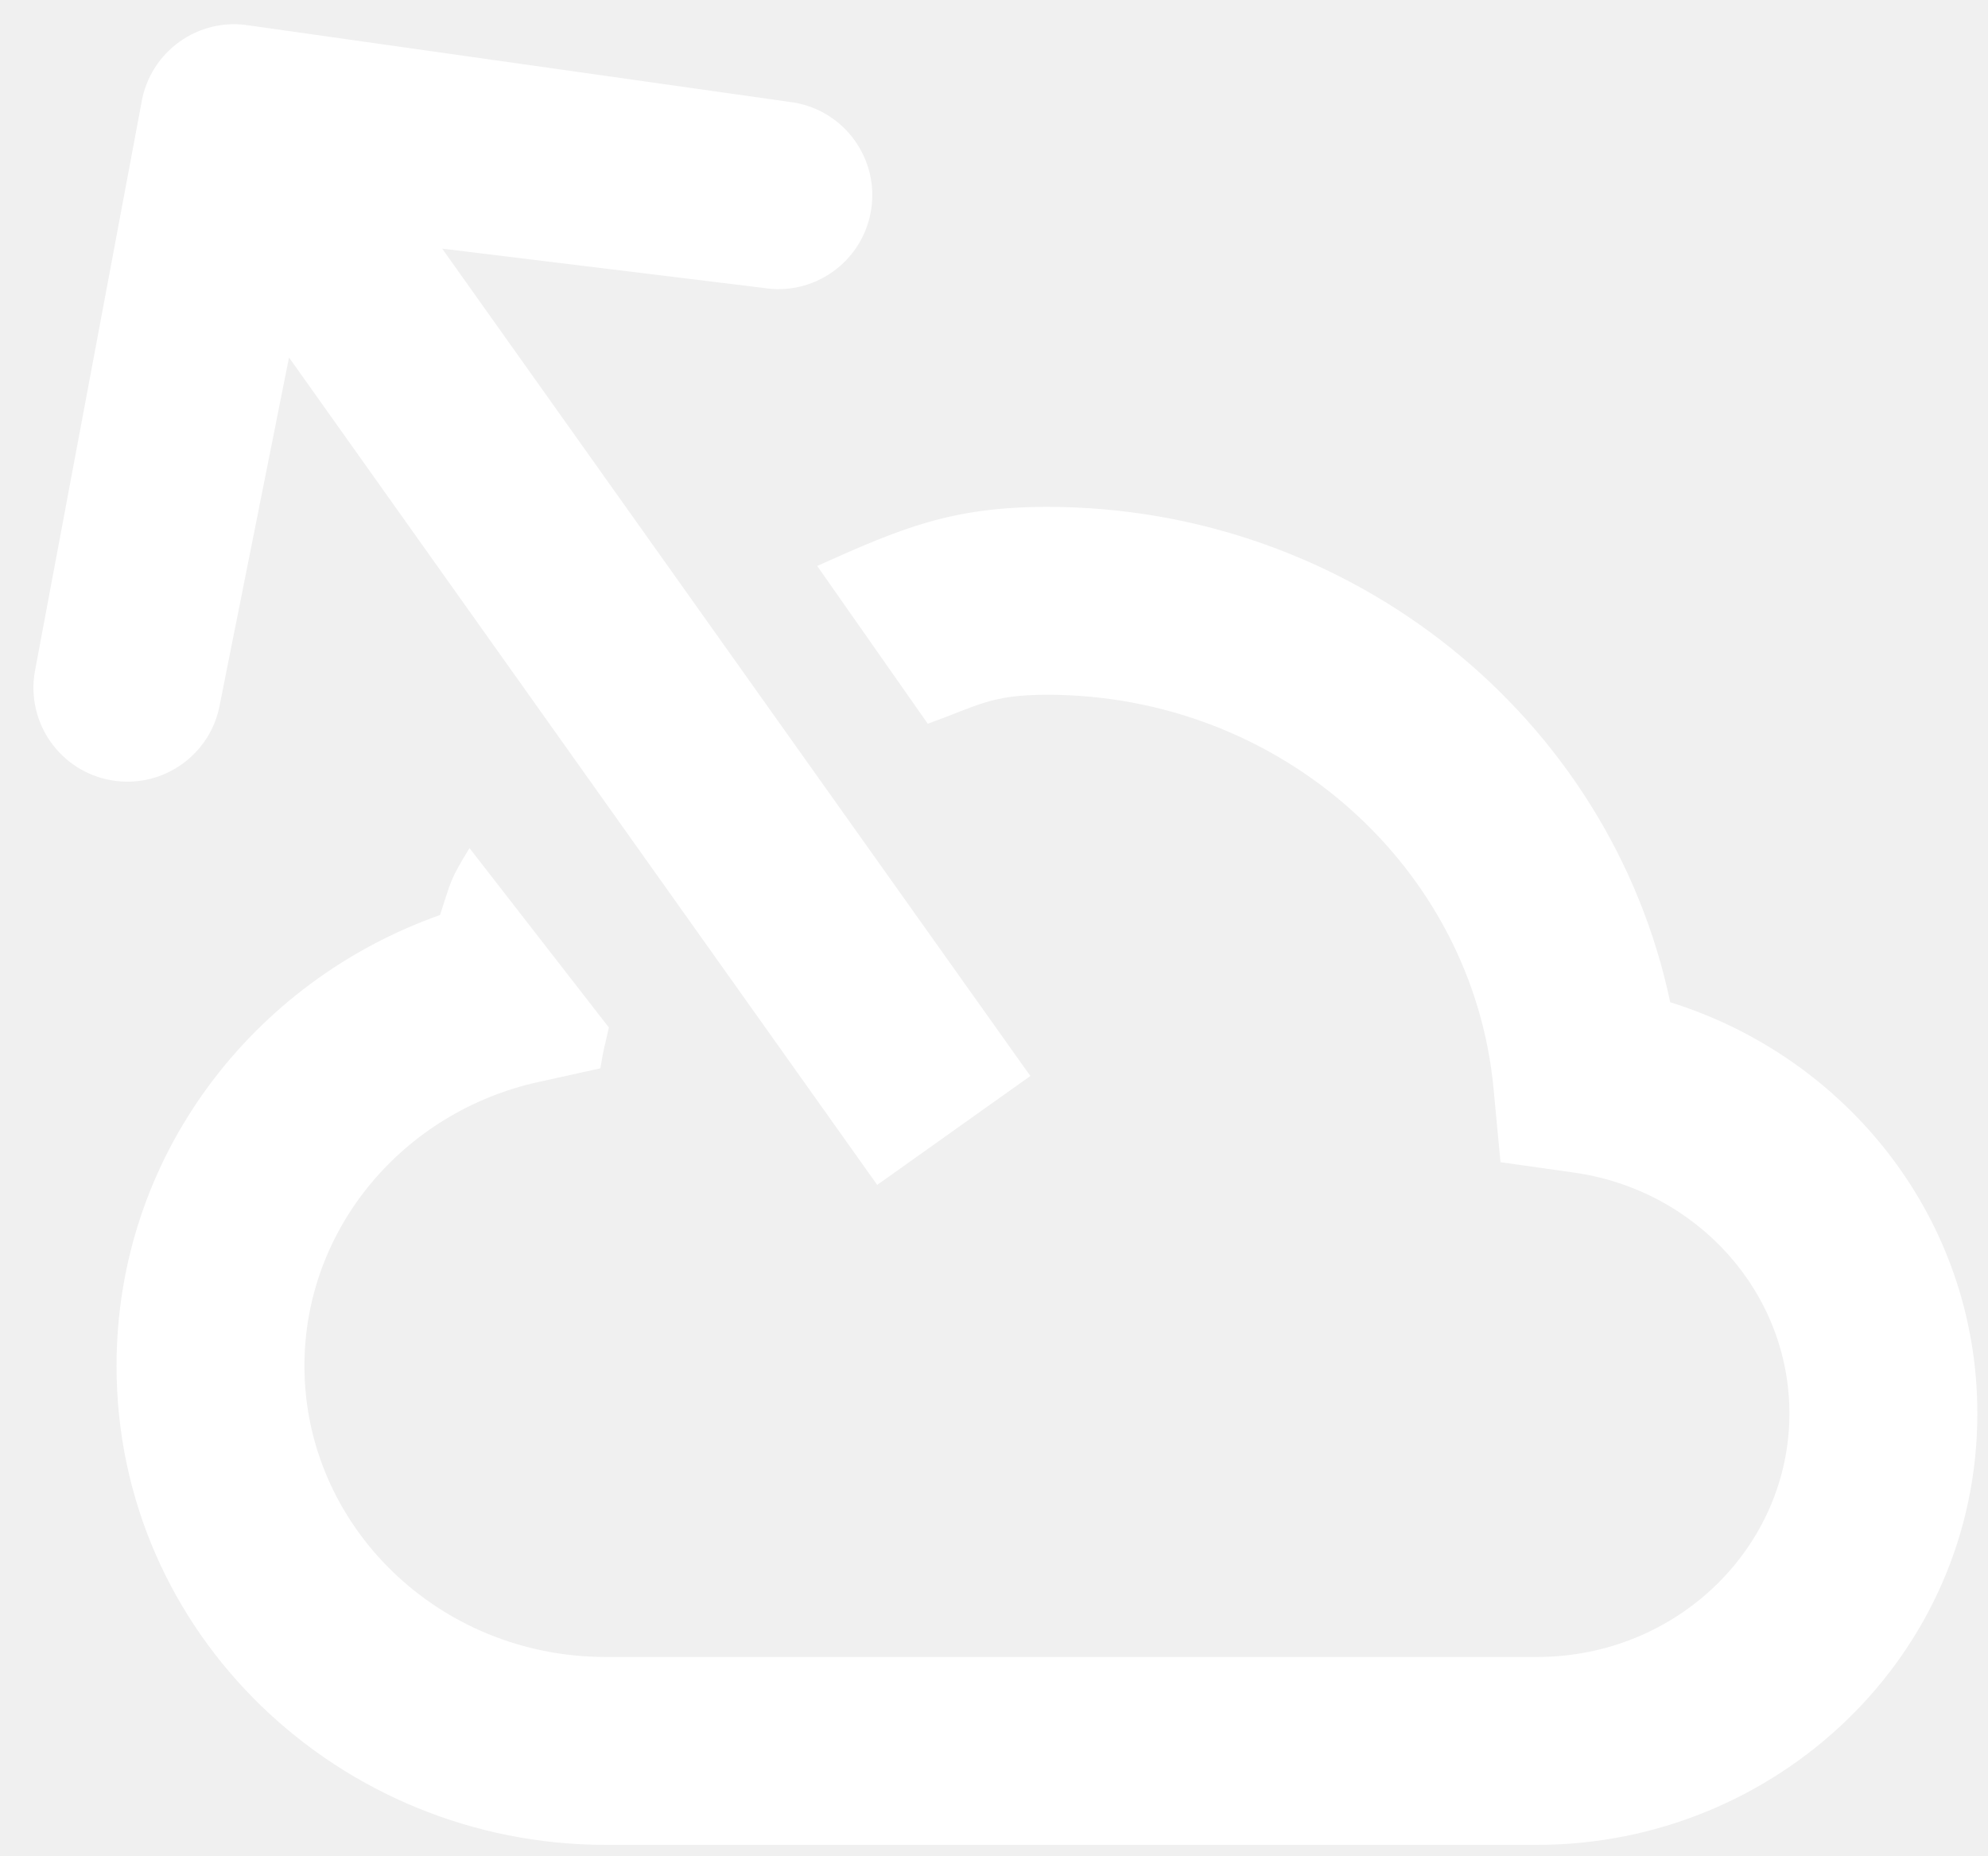
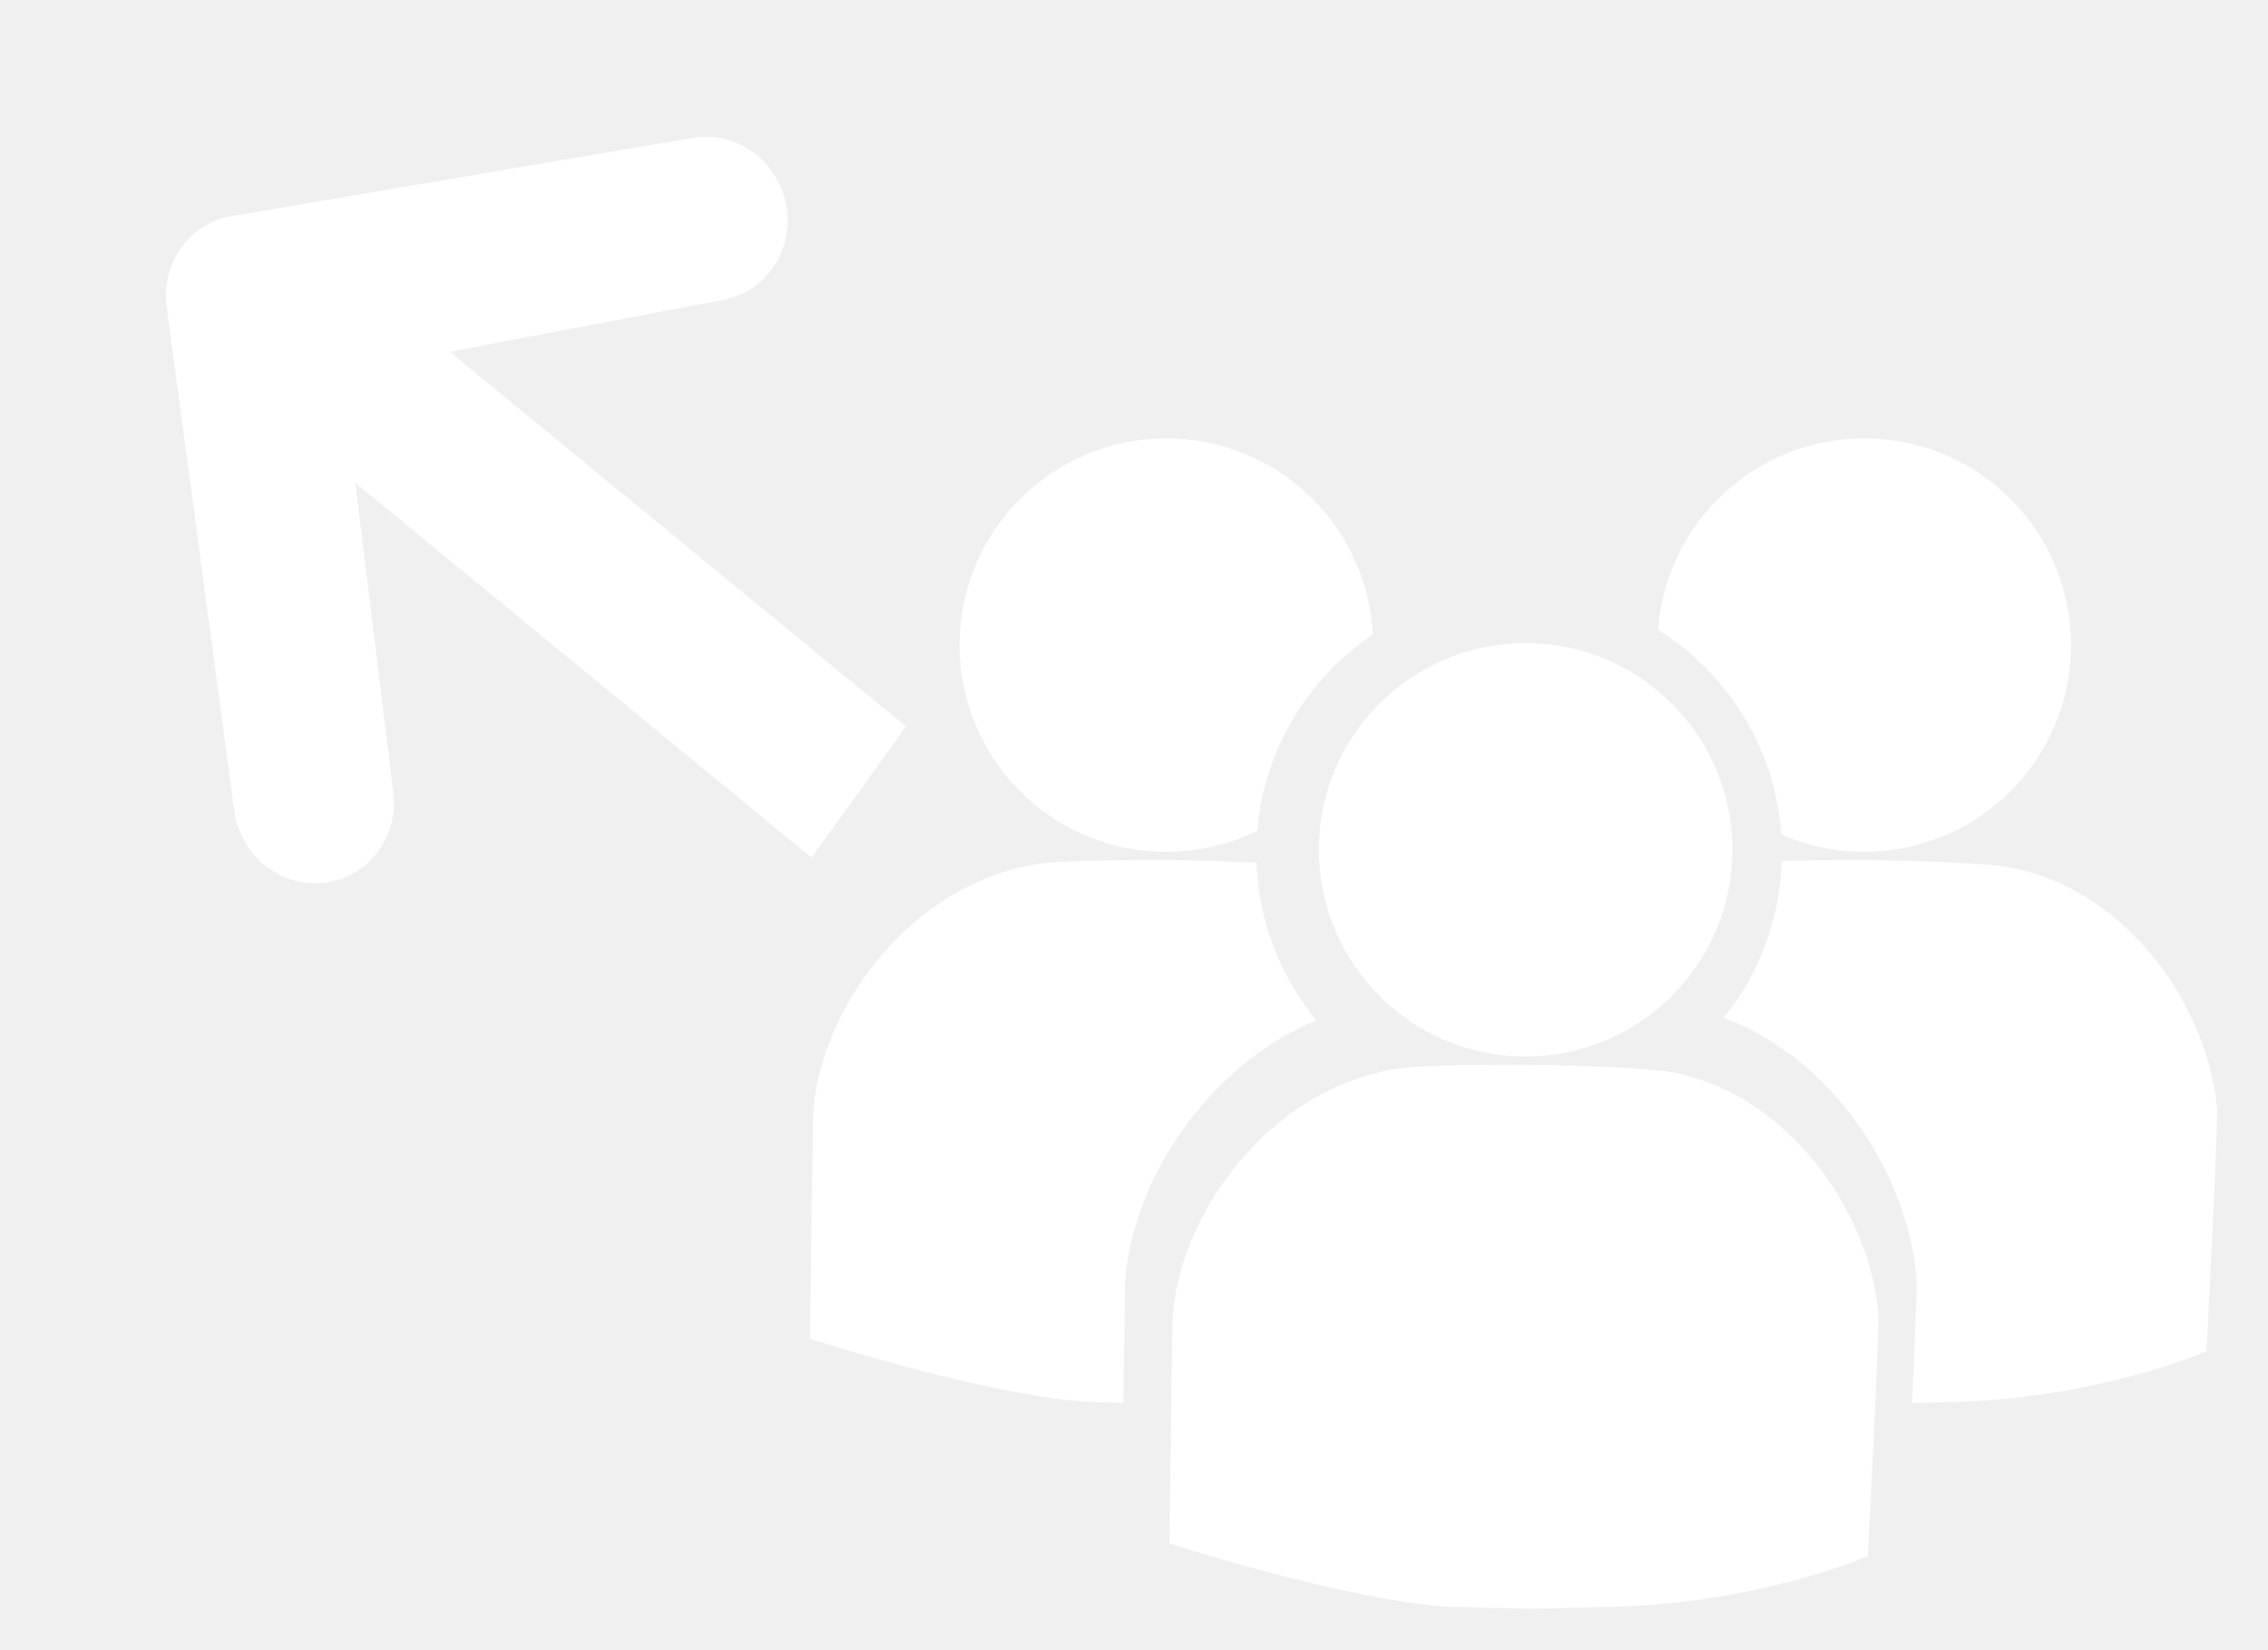
- <svg xmlns="http://www.w3.org/2000/svg" width="45" height="42" viewBox="0 0 45 42" fill="none">
-   <path d="M10.627 19.197C10.182 19.929 10.221 19.911 9.961 20.712C5.736 22.204 2.638 26.163 2.638 30.919C2.638 37.004 7.697 41.76 13.713 41.76H34.791C40.196 41.76 44.759 37.485 44.759 31.996C44.759 27.569 41.787 23.927 37.807 22.687C36.446 16.223 30.578 11.473 23.698 11.473L23.691 11.473C21.54 11.479 20.431 11.942 18.498 12.811L21.001 16.383C22.178 15.956 22.429 15.73 23.701 15.726C29.014 15.728 33.339 19.67 33.807 24.636L33.965 26.307L35.627 26.542C38.413 26.936 40.505 29.25 40.505 31.996C40.505 35.008 37.977 37.507 34.791 37.507H13.713C9.917 37.507 6.891 34.528 6.891 30.919C6.891 27.808 9.13 25.167 12.186 24.492L13.59 24.182C13.684 23.613 13.661 23.822 13.782 23.258L10.627 19.197Z" fill="white" />
-   <path fill-rule="evenodd" clip-rule="evenodd" d="M0.787 15.212L3.203 2.321C3.399 1.163 4.497 0.382 5.655 0.578L17.972 2.321C19.131 2.517 19.911 3.614 19.715 4.772C19.519 5.93 18.422 6.711 17.264 6.515L10.009 5.628L23.323 24.356L19.856 26.821L6.542 8.092L4.981 15.921C4.785 17.079 3.688 17.859 2.53 17.664C1.371 17.468 0.591 16.37 0.787 15.212Z" fill="white" />
+ <svg xmlns="http://www.w3.org/2000/svg" width="33" height="24" viewBox="0 0 33 24" fill="none">
+   <path fill-rule="evenodd" clip-rule="evenodd" d="M19.974 9.235C19.036 9.865 18.392 10.9 18.293 12.09C17.894 12.285 17.445 12.395 16.97 12.395C15.309 12.395 13.962 11.049 13.962 9.387C13.962 7.726 15.309 6.379 16.97 6.379C18.58 6.379 19.895 7.644 19.974 9.235ZM25.918 12.143C25.831 10.886 25.136 9.796 24.126 9.166C24.239 7.608 25.539 6.379 27.126 6.379C28.787 6.379 30.134 7.726 30.134 9.387C30.134 11.049 28.787 12.395 27.126 12.395C26.696 12.395 26.288 12.305 25.918 12.143ZM18.282 12.553C17.712 12.525 17.083 12.516 17.083 12.516C17.106 12.516 15.523 12.505 15.1 12.572C13.177 12.878 11.899 14.765 11.831 16.238L11.785 19.482C11.785 19.482 14.306 20.298 15.807 20.399C15.807 20.399 16.062 20.407 16.345 20.415L16.369 18.707C16.434 17.293 17.496 15.536 19.155 14.847C18.636 14.219 18.314 13.423 18.282 12.553ZM27.821 20.417C27.86 19.562 27.895 18.74 27.888 18.59C27.737 16.992 26.603 15.373 25.081 14.811C25.587 14.183 25.899 13.392 25.925 12.529C26.526 12.511 27.254 12.516 27.239 12.516C27.239 12.516 28.715 12.537 29.195 12.615C30.828 12.879 32.106 14.518 32.259 16.133C32.272 16.43 32.106 19.663 32.106 19.663C32.106 19.663 30.598 20.325 28.518 20.399C28.518 20.399 28.16 20.409 27.821 20.417Z" fill="white" />
+   <path d="M17.06 19.216L17.014 22.46C17.014 22.46 19.535 23.277 21.036 23.378C21.036 23.378 22.157 23.412 22.313 23.41C22.47 23.408 23.591 23.378 23.591 23.378C25.671 23.304 27.178 22.642 27.178 22.642C27.178 22.642 27.344 19.409 27.331 19.111C27.178 17.497 25.9 15.858 24.268 15.594C23.788 15.516 22.311 15.495 22.311 15.495C22.334 15.495 20.751 15.483 20.328 15.551C18.406 15.857 17.128 17.744 17.06 19.216Z" fill="white" />
+   <path d="M25.207 12.366C25.207 14.027 23.86 15.374 22.198 15.374C20.537 15.374 19.19 14.027 19.19 12.366C19.19 10.705 20.537 9.358 22.198 9.358C23.86 9.358 25.207 10.705 25.207 12.366Z" fill="white" />
+   <path fill-rule="evenodd" clip-rule="evenodd" d="M3.412 11.82L2.428 4.489C2.329 3.834 2.764 3.23 3.401 3.14L10.113 2.001C10.75 1.911 11.346 2.369 11.446 3.024C11.546 3.679 11.11 4.283 10.473 4.373L6.544 5.119L13.183 10.572L11.808 12.48L5.169 7.026L5.718 11.495C5.817 12.149 5.382 12.754 4.745 12.843C4.109 12.933 3.512 12.475 3.412 11.82Z" fill="white" />
</svg>
